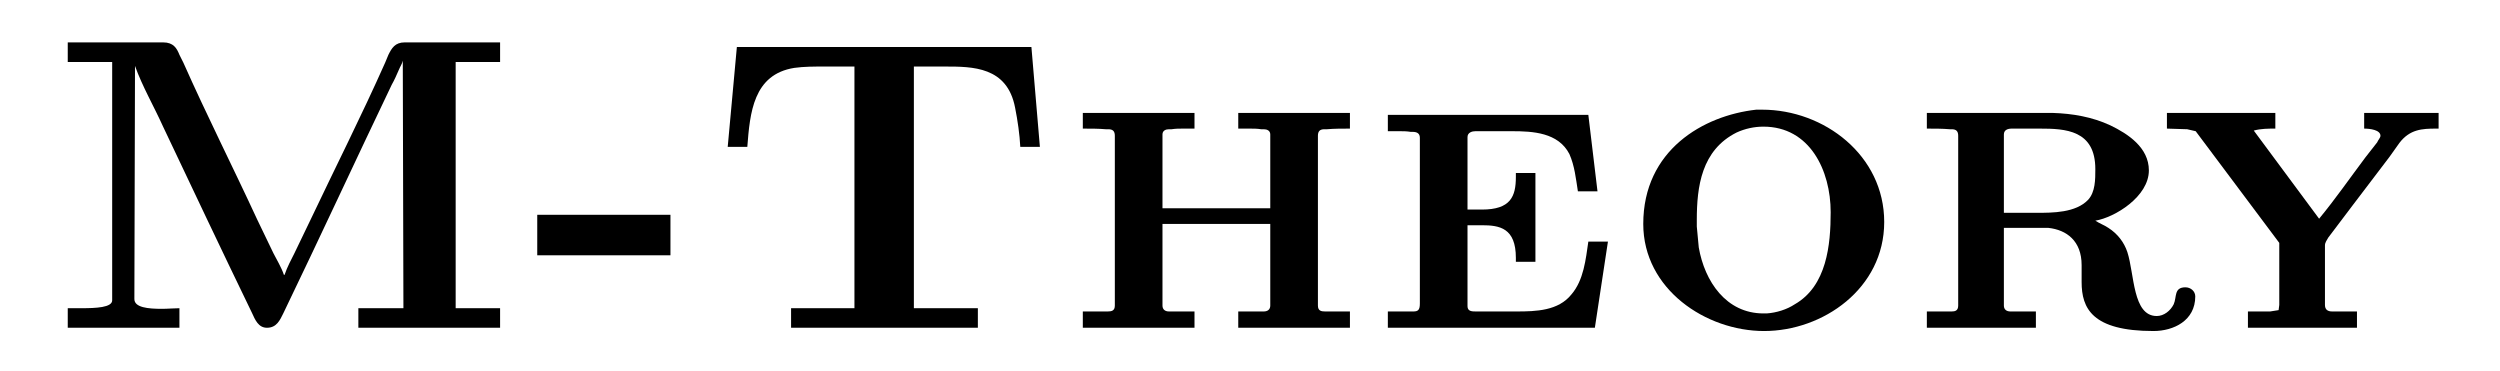
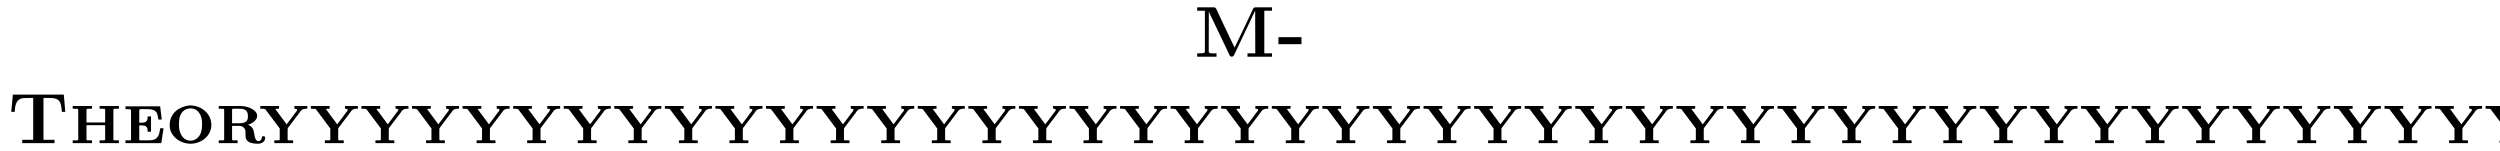
- <svg xmlns="http://www.w3.org/2000/svg" xmlns:xlink="http://www.w3.org/1999/xlink" width="59.814pt" height="8.854pt" viewBox="0 0 59.814 8.854" version="1.1">
+ <svg xmlns="http://www.w3.org/2000/svg" xmlns:xlink="http://www.w3.org/1999/xlink" width="345.704pt" height="20.809pt" viewBox="0 0 345.704 20.809" version="1.1">
  <defs>
    <g>
-       <symbol overflow="visible" id="glyph0-0">
-         <path style="stroke:none;" d="" />
-       </symbol>
-       <symbol overflow="visible" id="glyph0-1">
-         <path style="stroke:none;" d="M 0.625 -6.844 L 0.625 -6.375 L 1.688 -6.375 L 1.688 -0.672 C 1.688 -0.5 1.297 -0.484 0.953 -0.484 L 0.625 -0.484 L 0.625 -0.016 L 3.297 -0.016 L 3.297 -0.484 C 3.172 -0.484 3.016 -0.469 2.875 -0.469 C 2.547 -0.469 2.219 -0.5 2.219 -0.703 L 2.234 -6.281 C 2.406 -5.797 2.688 -5.312 2.906 -4.828 C 3.609 -3.344 4.312 -1.859 5.031 -0.375 C 5.109 -0.203 5.188 -0.016 5.391 -0.016 C 5.625 -0.016 5.703 -0.203 5.781 -0.359 C 6.656 -2.172 7.5 -4 8.375 -5.828 C 8.438 -5.938 8.5 -6.078 8.547 -6.188 C 8.578 -6.266 8.625 -6.328 8.641 -6.406 L 8.656 -0.484 L 7.578 -0.484 L 7.578 -0.016 L 10.969 -0.016 L 10.969 -0.484 L 9.906 -0.484 L 9.906 -6.375 L 10.969 -6.375 L 10.969 -6.844 L 8.688 -6.844 C 8.453 -6.844 8.375 -6.703 8.297 -6.547 L 8.219 -6.359 C 7.656 -5.094 7.031 -3.859 6.438 -2.609 L 6.047 -1.797 C 5.969 -1.641 5.875 -1.469 5.812 -1.281 L 5.797 -1.281 C 5.734 -1.469 5.625 -1.641 5.547 -1.797 L 5.156 -2.609 C 4.578 -3.859 3.953 -5.094 3.391 -6.359 L 3.297 -6.547 C 3.234 -6.703 3.156 -6.844 2.906 -6.844 Z M 0.625 -6.844 " />
-       </symbol>
-       <symbol overflow="visible" id="glyph0-2">
-         <path style="stroke:none;" d="M 0.266 -2.719 L 0.266 -1.75 L 3.453 -1.75 L 3.453 -2.719 Z M 0.266 -2.719 " />
-       </symbol>
-       <symbol overflow="visible" id="glyph0-3">
-         <path style="stroke:none;" d="M 0.781 -6.734 L 0.562 -4.344 L 1.031 -4.344 C 1.094 -5.156 1.172 -6.078 2.156 -6.234 C 2.391 -6.266 2.625 -6.266 2.875 -6.266 L 3.594 -6.266 L 3.594 -0.484 L 2.078 -0.484 L 2.078 -0.016 L 6.547 -0.016 L 6.547 -0.484 L 5.016 -0.484 L 5.016 -6.266 L 5.75 -6.266 C 6.422 -6.266 7.25 -6.266 7.438 -5.281 C 7.5 -4.969 7.547 -4.641 7.562 -4.344 L 8.031 -4.344 L 7.828 -6.734 Z M 0.781 -6.734 " />
-       </symbol>
-       <symbol overflow="visible" id="glyph0-4">
-         <path style="stroke:none;" d="M 0.453 -5.156 L 0.453 -4.781 C 0.641 -4.781 0.828 -4.781 1 -4.766 L 1.062 -4.766 C 1.172 -4.766 1.219 -4.719 1.219 -4.609 L 1.219 -0.547 C 1.219 -0.422 1.141 -0.406 1.047 -0.406 L 1 -0.406 C 0.906 -0.406 0.812 -0.406 0.734 -0.406 L 0.453 -0.406 L 0.453 -0.016 L 3.125 -0.016 L 3.125 -0.406 L 2.844 -0.406 C 2.766 -0.406 2.672 -0.406 2.578 -0.406 L 2.516 -0.406 C 2.422 -0.406 2.359 -0.453 2.359 -0.547 L 2.359 -2.5 L 4.938 -2.5 L 4.938 -0.547 C 4.938 -0.453 4.875 -0.406 4.781 -0.406 L 4.719 -0.406 C 4.625 -0.406 4.531 -0.406 4.453 -0.406 L 4.172 -0.406 L 4.172 -0.016 L 6.844 -0.016 L 6.844 -0.406 L 6.562 -0.406 C 6.484 -0.406 6.391 -0.406 6.297 -0.406 L 6.25 -0.406 C 6.156 -0.406 6.078 -0.422 6.078 -0.547 L 6.078 -4.609 C 6.078 -4.719 6.125 -4.766 6.234 -4.766 L 6.297 -4.766 C 6.469 -4.781 6.656 -4.781 6.844 -4.781 L 6.844 -5.156 L 4.172 -5.156 L 4.172 -4.781 L 4.453 -4.781 C 4.531 -4.781 4.625 -4.781 4.719 -4.766 L 4.781 -4.766 C 4.859 -4.766 4.938 -4.734 4.938 -4.641 L 4.938 -2.875 L 2.359 -2.875 L 2.359 -4.641 C 2.359 -4.734 2.438 -4.766 2.516 -4.766 L 2.578 -4.766 C 2.672 -4.781 2.766 -4.781 2.844 -4.781 L 3.125 -4.781 L 3.125 -5.156 Z M 0.453 -5.156 " />
-       </symbol>
-       <symbol overflow="visible" id="glyph0-5">
-         <path style="stroke:none;" d="M 0.453 -5.109 L 0.453 -4.719 L 0.734 -4.719 C 0.812 -4.719 0.906 -4.719 1 -4.703 L 1.047 -4.703 C 1.141 -4.703 1.219 -4.672 1.219 -4.562 L 1.219 -0.594 C 1.219 -0.438 1.172 -0.406 1.062 -0.406 L 1 -0.406 C 0.828 -0.406 0.641 -0.406 0.453 -0.406 L 0.453 -0.016 L 5.406 -0.016 L 5.719 -2.078 L 5.25 -2.078 C 5.188 -1.656 5.141 -1.156 4.844 -0.812 C 4.531 -0.422 4 -0.406 3.531 -0.406 L 2.562 -0.406 C 2.469 -0.406 2.359 -0.406 2.359 -0.531 L 2.359 -2.469 L 2.703 -2.469 C 3.125 -2.469 3.516 -2.406 3.516 -1.688 L 3.516 -1.594 L 3.984 -1.594 L 3.984 -3.719 L 3.516 -3.719 L 3.516 -3.625 C 3.516 -3.156 3.391 -2.844 2.703 -2.844 C 2.578 -2.844 2.469 -2.844 2.359 -2.844 L 2.359 -4.578 C 2.359 -4.688 2.469 -4.719 2.547 -4.719 L 3.422 -4.719 C 3.922 -4.719 4.531 -4.688 4.797 -4.172 C 4.922 -3.891 4.953 -3.578 5 -3.281 L 5.469 -3.281 L 5.25 -5.109 Z M 0.453 -5.109 " />
-       </symbol>
-       <symbol overflow="visible" id="glyph0-6">
-         <path style="stroke:none;" d="M 3.25 -5.234 C 1.984 -5.094 0.547 -4.266 0.547 -2.5 C 0.547 -0.938 2.047 0.062 3.438 0.062 C 4.844 0.062 6.312 -0.953 6.312 -2.547 C 6.312 -4.141 4.875 -5.234 3.391 -5.234 Z M 1.828 -2.438 L 1.828 -2.594 C 1.828 -3.391 1.938 -4.266 2.781 -4.688 C 2.984 -4.781 3.203 -4.828 3.422 -4.828 C 4.531 -4.828 5.031 -3.781 5.031 -2.781 C 5.031 -2 4.938 -1.016 4.172 -0.578 C 3.984 -0.453 3.734 -0.375 3.5 -0.359 L 3.422 -0.359 C 2.531 -0.359 2.016 -1.125 1.875 -1.938 C 1.859 -2.109 1.844 -2.266 1.828 -2.438 Z M 1.828 -2.438 " />
-       </symbol>
-       <symbol overflow="visible" id="glyph0-7">
-         <path style="stroke:none;" d="M 0.469 -5.156 L 0.469 -4.781 C 0.641 -4.781 0.844 -4.781 1.016 -4.766 L 1.062 -4.766 C 1.172 -4.766 1.219 -4.719 1.219 -4.609 L 1.219 -0.547 C 1.219 -0.422 1.141 -0.406 1.062 -0.406 L 1 -0.406 C 0.922 -0.406 0.828 -0.406 0.734 -0.406 L 0.469 -0.406 L 0.469 -0.016 L 3.078 -0.016 L 3.078 -0.406 L 2.797 -0.406 C 2.719 -0.406 2.625 -0.406 2.531 -0.406 L 2.469 -0.406 C 2.375 -0.406 2.312 -0.453 2.312 -0.547 L 2.312 -2.406 L 3.375 -2.406 C 3.812 -2.359 4.172 -2.094 4.172 -1.516 L 4.172 -1.109 C 4.172 -0.484 4.422 0.062 5.891 0.062 C 6.375 0.062 6.891 -0.188 6.891 -0.766 C 6.891 -0.891 6.781 -0.984 6.656 -0.984 C 6.375 -0.984 6.453 -0.75 6.375 -0.578 C 6.297 -0.422 6.141 -0.297 5.969 -0.297 C 5.391 -0.297 5.438 -1.297 5.266 -1.828 C 5.188 -2.062 5.031 -2.266 4.812 -2.406 C 4.719 -2.469 4.594 -2.516 4.5 -2.578 C 4.969 -2.656 5.781 -3.156 5.781 -3.781 C 5.781 -4.328 5.281 -4.656 4.859 -4.859 C 4.422 -5.062 3.953 -5.141 3.484 -5.156 Z M 2.312 -2.766 L 2.312 -4.641 C 2.312 -4.75 2.406 -4.781 2.5 -4.781 L 3.172 -4.781 C 3.781 -4.781 4.5 -4.75 4.5 -3.812 C 4.5 -3.562 4.5 -3.266 4.328 -3.078 C 4.031 -2.766 3.484 -2.766 3.078 -2.766 L 3.016 -2.766 C 2.781 -2.766 2.547 -2.766 2.312 -2.766 Z M 2.312 -2.766 " />
-       </symbol>
-       <symbol overflow="visible" id="glyph0-8">
-         <path style="stroke:none;" d="M 0.25 -5.156 L 0.25 -4.781 L 0.734 -4.766 L 0.938 -4.719 L 2.938 -2.047 L 2.938 -0.562 L 2.922 -0.438 L 2.719 -0.406 L 2.188 -0.406 L 2.188 -0.016 L 4.797 -0.016 L 4.797 -0.406 L 4.531 -0.406 C 4.438 -0.406 4.359 -0.406 4.266 -0.406 L 4.203 -0.406 C 4.094 -0.406 4.031 -0.453 4.031 -0.562 L 4.031 -1.984 C 4.031 -2.062 4.078 -2.109 4.109 -2.172 L 4.688 -2.938 C 4.984 -3.328 5.281 -3.719 5.578 -4.109 L 5.812 -4.438 C 6.062 -4.766 6.359 -4.781 6.688 -4.781 L 6.75 -4.781 L 6.75 -5.156 L 4.969 -5.156 L 4.969 -4.781 C 5.109 -4.781 5.359 -4.75 5.359 -4.609 C 5.359 -4.562 5.297 -4.5 5.281 -4.453 L 5 -4.094 C 4.625 -3.594 4.266 -3.078 3.891 -2.625 L 2.328 -4.734 C 2.5 -4.781 2.672 -4.781 2.844 -4.781 L 2.844 -5.156 Z M 0.25 -5.156 " />
-       </symbol>
+       <path overflow="visible" id="glyph0-0" style="stroke:none;" d="" />
+       <path overflow="visible" id="glyph0-1" style="stroke:none;" d="M 0.625 -6.844 L 0.625 -6.375 L 1.688 -6.375 L 1.688 -0.672 C 1.688 -0.5 1.297 -0.484 0.953 -0.484 L 0.625 -0.484 L 0.625 -0.016 L 3.297 -0.016 L 3.297 -0.484 C 3.172 -0.484 3.016 -0.469 2.875 -0.469 C 2.547 -0.469 2.219 -0.5 2.219 -0.703 L 2.234 -6.281 C 2.406 -5.797 2.688 -5.312 2.906 -4.828 C 3.609 -3.344 4.312 -1.859 5.031 -0.375 C 5.109 -0.203 5.188 -0.016 5.391 -0.016 C 5.625 -0.016 5.703 -0.203 5.781 -0.359 C 6.656 -2.172 7.5 -4 8.375 -5.828 C 8.438 -5.938 8.5 -6.078 8.547 -6.188 C 8.578 -6.266 8.625 -6.328 8.641 -6.406 L 8.656 -0.484 L 7.578 -0.484 L 7.578 -0.016 L 10.969 -0.016 L 10.969 -0.484 L 9.906 -0.484 L 9.906 -6.375 L 10.969 -6.375 L 10.969 -6.844 L 8.688 -6.844 C 8.453 -6.844 8.375 -6.703 8.297 -6.547 L 8.219 -6.359 C 7.656 -5.094 7.031 -3.859 6.438 -2.609 L 6.047 -1.797 C 5.969 -1.641 5.875 -1.469 5.812 -1.281 L 5.797 -1.281 C 5.734 -1.469 5.625 -1.641 5.547 -1.797 L 5.156 -2.609 C 4.578 -3.859 3.953 -5.094 3.391 -6.359 L 3.297 -6.547 C 3.234 -6.703 3.156 -6.844 2.906 -6.844 Z M 0.625 -6.844 " />
+       <path overflow="visible" id="glyph0-2" style="stroke:none;" d="M 0.266 -2.719 L 0.266 -1.75 L 3.453 -1.75 L 3.453 -2.719 Z M 0.266 -2.719 " />
+       <path overflow="visible" id="glyph0-3" style="stroke:none;" d="M 0.781 -6.734 L 0.562 -4.344 L 1.031 -4.344 C 1.094 -5.156 1.172 -6.078 2.156 -6.234 C 2.391 -6.266 2.625 -6.266 2.875 -6.266 L 3.594 -6.266 L 3.594 -0.484 L 2.078 -0.484 L 2.078 -0.016 L 6.547 -0.016 L 6.547 -0.484 L 5.016 -0.484 L 5.016 -6.266 L 5.75 -6.266 C 6.422 -6.266 7.25 -6.266 7.438 -5.281 C 7.5 -4.969 7.547 -4.641 7.562 -4.344 L 8.031 -4.344 L 7.828 -6.734 Z M 0.781 -6.734 " />
+       <path overflow="visible" id="glyph0-4" style="stroke:none;" d="M 0.453 -5.156 L 0.453 -4.781 C 0.641 -4.781 0.828 -4.781 1 -4.766 L 1.062 -4.766 C 1.172 -4.766 1.219 -4.719 1.219 -4.609 L 1.219 -0.547 C 1.219 -0.422 1.141 -0.406 1.047 -0.406 L 1 -0.406 C 0.906 -0.406 0.812 -0.406 0.734 -0.406 L 0.453 -0.406 L 0.453 -0.016 L 3.125 -0.016 L 3.125 -0.406 L 2.844 -0.406 C 2.766 -0.406 2.672 -0.406 2.578 -0.406 L 2.516 -0.406 C 2.422 -0.406 2.359 -0.453 2.359 -0.547 L 2.359 -2.5 L 4.938 -2.5 L 4.938 -0.547 C 4.938 -0.453 4.875 -0.406 4.781 -0.406 L 4.719 -0.406 C 4.625 -0.406 4.531 -0.406 4.453 -0.406 L 4.172 -0.406 L 4.172 -0.016 L 6.844 -0.016 L 6.844 -0.406 L 6.562 -0.406 C 6.484 -0.406 6.391 -0.406 6.297 -0.406 L 6.25 -0.406 C 6.156 -0.406 6.078 -0.422 6.078 -0.547 L 6.078 -4.609 C 6.078 -4.719 6.125 -4.766 6.234 -4.766 L 6.297 -4.766 C 6.469 -4.781 6.656 -4.781 6.844 -4.781 L 6.844 -5.156 L 4.172 -5.156 L 4.172 -4.781 L 4.453 -4.781 C 4.531 -4.781 4.625 -4.781 4.719 -4.766 L 4.781 -4.766 C 4.859 -4.766 4.938 -4.734 4.938 -4.641 L 4.938 -2.875 L 2.359 -2.875 L 2.359 -4.641 C 2.359 -4.734 2.438 -4.766 2.516 -4.766 L 2.578 -4.766 C 2.672 -4.781 2.766 -4.781 2.844 -4.781 L 3.125 -4.781 L 3.125 -5.156 Z M 0.453 -5.156 " />
+       <path overflow="visible" id="glyph0-5" style="stroke:none;" d="M 0.453 -5.109 L 0.453 -4.719 L 0.734 -4.719 C 0.812 -4.719 0.906 -4.719 1 -4.703 L 1.047 -4.703 C 1.141 -4.703 1.219 -4.672 1.219 -4.562 L 1.219 -0.594 C 1.219 -0.438 1.172 -0.406 1.062 -0.406 L 1 -0.406 C 0.828 -0.406 0.641 -0.406 0.453 -0.406 L 0.453 -0.016 L 5.406 -0.016 L 5.719 -2.078 L 5.25 -2.078 C 5.188 -1.656 5.141 -1.156 4.844 -0.812 C 4.531 -0.422 4 -0.406 3.531 -0.406 L 2.562 -0.406 C 2.469 -0.406 2.359 -0.406 2.359 -0.531 L 2.359 -2.469 L 2.703 -2.469 C 3.125 -2.469 3.516 -2.406 3.516 -1.688 L 3.516 -1.594 L 3.984 -1.594 L 3.984 -3.719 L 3.516 -3.719 L 3.516 -3.625 C 3.516 -3.156 3.391 -2.844 2.703 -2.844 C 2.578 -2.844 2.469 -2.844 2.359 -2.844 L 2.359 -4.578 C 2.359 -4.688 2.469 -4.719 2.547 -4.719 L 3.422 -4.719 C 3.922 -4.719 4.531 -4.688 4.797 -4.172 C 4.922 -3.891 4.953 -3.578 5 -3.281 L 5.469 -3.281 L 5.25 -5.109 Z M 0.453 -5.109 " />
+       <path overflow="visible" id="glyph0-6" style="stroke:none;" d="M 3.25 -5.234 C 1.984 -5.094 0.547 -4.266 0.547 -2.5 C 0.547 -0.938 2.047 0.062 3.438 0.062 C 4.844 0.062 6.312 -0.953 6.312 -2.547 C 6.312 -4.141 4.875 -5.234 3.391 -5.234 Z M 1.828 -2.438 L 1.828 -2.594 C 1.828 -3.391 1.938 -4.266 2.781 -4.688 C 2.984 -4.781 3.203 -4.828 3.422 -4.828 C 4.531 -4.828 5.031 -3.781 5.031 -2.781 C 5.031 -2 4.938 -1.016 4.172 -0.578 C 3.984 -0.453 3.734 -0.375 3.5 -0.359 L 3.422 -0.359 C 2.531 -0.359 2.016 -1.125 1.875 -1.938 C 1.859 -2.109 1.844 -2.266 1.828 -2.438 Z M 1.828 -2.438 " />
+       <path overflow="visible" id="glyph0-7" style="stroke:none;" d="M 0.469 -5.156 L 0.469 -4.781 C 0.641 -4.781 0.844 -4.781 1.016 -4.766 L 1.062 -4.766 C 1.172 -4.766 1.219 -4.719 1.219 -4.609 L 1.219 -0.547 C 1.219 -0.422 1.141 -0.406 1.062 -0.406 L 1 -0.406 C 0.922 -0.406 0.828 -0.406 0.734 -0.406 L 0.469 -0.406 L 0.469 -0.016 L 3.078 -0.016 L 3.078 -0.406 L 2.797 -0.406 C 2.719 -0.406 2.625 -0.406 2.531 -0.406 L 2.469 -0.406 C 2.375 -0.406 2.312 -0.453 2.312 -0.547 L 2.312 -2.406 L 3.375 -2.406 C 3.812 -2.359 4.172 -2.094 4.172 -1.516 L 4.172 -1.109 C 4.172 -0.484 4.422 0.062 5.891 0.062 C 6.375 0.062 6.891 -0.188 6.891 -0.766 C 6.891 -0.891 6.781 -0.984 6.656 -0.984 C 6.375 -0.984 6.453 -0.75 6.375 -0.578 C 6.297 -0.422 6.141 -0.297 5.969 -0.297 C 5.391 -0.297 5.438 -1.297 5.266 -1.828 C 5.188 -2.062 5.031 -2.266 4.812 -2.406 C 4.719 -2.469 4.594 -2.516 4.5 -2.578 C 4.969 -2.656 5.781 -3.156 5.781 -3.781 C 5.781 -4.328 5.281 -4.656 4.859 -4.859 C 4.422 -5.062 3.953 -5.141 3.484 -5.156 Z M 2.312 -2.766 L 2.312 -4.641 C 2.312 -4.75 2.406 -4.781 2.5 -4.781 L 3.172 -4.781 C 3.781 -4.781 4.5 -4.75 4.5 -3.812 C 4.5 -3.562 4.5 -3.266 4.328 -3.078 C 4.031 -2.766 3.484 -2.766 3.078 -2.766 L 3.016 -2.766 C 2.781 -2.766 2.547 -2.766 2.312 -2.766 Z M 2.312 -2.766 " />
+       <path overflow="visible" id="glyph0-8" style="stroke:none;" d="M 0.25 -5.156 L 0.25 -4.781 L 0.734 -4.766 L 0.938 -4.719 L 2.938 -2.047 L 2.938 -0.562 L 2.922 -0.438 L 2.719 -0.406 L 2.188 -0.406 L 2.188 -0.016 L 4.797 -0.016 L 4.797 -0.406 L 4.531 -0.406 C 4.438 -0.406 4.359 -0.406 4.266 -0.406 L 4.203 -0.406 C 4.094 -0.406 4.031 -0.453 4.031 -0.562 L 4.031 -1.984 C 4.031 -2.062 4.078 -2.109 4.109 -2.172 L 4.688 -2.938 C 4.984 -3.328 5.281 -3.719 5.578 -4.109 L 5.812 -4.438 C 6.062 -4.766 6.359 -4.781 6.688 -4.781 L 6.75 -4.781 L 6.75 -5.156 L 4.969 -5.156 L 4.969 -4.781 C 5.109 -4.781 5.359 -4.75 5.359 -4.609 C 5.359 -4.562 5.297 -4.5 5.281 -4.453 L 5 -4.094 C 4.625 -3.594 4.266 -3.078 3.891 -2.625 L 2.328 -4.734 C 2.5 -4.781 2.672 -4.781 2.844 -4.781 L 2.844 -5.156 Z M 0.25 -5.156 " />
    </g>
+     <clipPath id="clip1">
+       <path d="M 35 14 L 345.703 14 L 345.703 20 L 35 20 Z M 35 14 " />
+     </clipPath>
  </defs>
  <g id="surface1">
    <g style="fill:rgb(0%,0%,0%);fill-opacity:1;">
-       <use xlink:href="#glyph0-1" x="0.996" y="7.858" />
-       <use xlink:href="#glyph0-2" x="12.588" y="7.858" />
-       <use xlink:href="#glyph0-3" x="16.849" y="7.858" />
-       <use xlink:href="#glyph0-4" x="25.454" y="7.858" />
-       <use xlink:href="#glyph0-5" x="32.752" y="7.858" />
-       <use xlink:href="#glyph0-6" x="38.769" y="7.858" />
-       <use xlink:href="#glyph0-7" x="45.632" y="7.858" />
+       <use xlink:href="#glyph0-1" x="164.925" y="7.858" />
+       <use xlink:href="#glyph0-2" x="176.517" y="7.858" />
    </g>
    <g style="fill:rgb(0%,0%,0%);fill-opacity:1;">
-       <use xlink:href="#glyph0-8" x="51.595" y="7.858" />
+       <use xlink:href="#glyph0-3" x="0.996" y="19.813" />
+       <use xlink:href="#glyph0-4" x="9.601" y="19.813" />
+       <use xlink:href="#glyph0-5" x="16.898" y="19.813" />
+       <use xlink:href="#glyph0-6" x="22.916" y="19.813" />
+       <use xlink:href="#glyph0-7" x="29.779" y="19.813" />
+     </g>
+     <g clip-path="url(#clip1)" clip-rule="nonzero">
+       <g style="fill:rgb(0%,0%,0%);fill-opacity:1;">
+         <use xlink:href="#glyph0-8" x="35.742" y="19.813" />
+         <use xlink:href="#glyph0-8" x="42.735" y="19.813" />
+         <use xlink:href="#glyph0-8" x="49.729" y="19.813" />
+         <use xlink:href="#glyph0-8" x="56.723" y="19.813" />
+         <use xlink:href="#glyph0-8" x="63.717" y="19.813" />
+         <use xlink:href="#glyph0-8" x="70.71" y="19.813" />
+         <use xlink:href="#glyph0-8" x="77.704" y="19.813" />
+         <use xlink:href="#glyph0-8" x="84.698" y="19.813" />
+         <use xlink:href="#glyph0-8" x="91.692" y="19.813" />
+         <use xlink:href="#glyph0-8" x="98.685" y="19.813" />
+         <use xlink:href="#glyph0-8" x="105.679" y="19.813" />
+         <use xlink:href="#glyph0-8" x="112.673" y="19.813" />
+         <use xlink:href="#glyph0-8" x="119.667" y="19.813" />
+         <use xlink:href="#glyph0-8" x="126.66" y="19.813" />
+         <use xlink:href="#glyph0-8" x="133.654" y="19.813" />
+         <use xlink:href="#glyph0-8" x="140.648" y="19.813" />
+         <use xlink:href="#glyph0-8" x="147.641" y="19.813" />
+         <use xlink:href="#glyph0-8" x="154.635" y="19.813" />
+         <use xlink:href="#glyph0-8" x="161.629" y="19.813" />
+         <use xlink:href="#glyph0-8" x="168.623" y="19.813" />
+         <use xlink:href="#glyph0-8" x="175.616" y="19.813" />
+         <use xlink:href="#glyph0-8" x="182.61" y="19.813" />
+         <use xlink:href="#glyph0-8" x="189.604" y="19.813" />
+         <use xlink:href="#glyph0-8" x="196.598" y="19.813" />
+         <use xlink:href="#glyph0-8" x="203.591" y="19.813" />
+         <use xlink:href="#glyph0-8" x="210.585" y="19.813" />
+         <use xlink:href="#glyph0-8" x="217.579" y="19.813" />
+         <use xlink:href="#glyph0-8" x="224.573" y="19.813" />
+         <use xlink:href="#glyph0-8" x="231.566" y="19.813" />
+         <use xlink:href="#glyph0-8" x="238.56" y="19.813" />
+         <use xlink:href="#glyph0-8" x="245.554" y="19.813" />
+         <use xlink:href="#glyph0-8" x="252.548" y="19.813" />
+         <use xlink:href="#glyph0-8" x="259.541" y="19.813" />
+         <use xlink:href="#glyph0-8" x="266.535" y="19.813" />
+         <use xlink:href="#glyph0-8" x="273.529" y="19.813" />
+         <use xlink:href="#glyph0-8" x="280.523" y="19.813" />
+         <use xlink:href="#glyph0-8" x="287.516" y="19.813" />
+         <use xlink:href="#glyph0-8" x="294.51" y="19.813" />
+         <use xlink:href="#glyph0-8" x="301.504" y="19.813" />
+         <use xlink:href="#glyph0-8" x="308.498" y="19.813" />
+         <use xlink:href="#glyph0-8" x="315.491" y="19.813" />
+         <use xlink:href="#glyph0-8" x="322.485" y="19.813" />
+         <use xlink:href="#glyph0-8" x="329.479" y="19.813" />
+         <use xlink:href="#glyph0-8" x="336.473" y="19.813" />
+         <use xlink:href="#glyph0-8" x="343.466" y="19.813" />
+         <use xlink:href="#glyph0-8" x="350.46" y="19.813" />
+         <use xlink:href="#glyph0-8" x="357.454" y="19.813" />
+         <use xlink:href="#glyph0-8" x="364.448" y="19.813" />
+         <use xlink:href="#glyph0-8" x="371.441" y="19.813" />
+         <use xlink:href="#glyph0-8" x="378.435" y="19.813" />
+         <use xlink:href="#glyph0-8" x="385.429" y="19.813" />
+         <use xlink:href="#glyph0-8" x="392.423" y="19.813" />
+         <use xlink:href="#glyph0-8" x="399.416" y="19.813" />
+         <use xlink:href="#glyph0-8" x="406.41" y="19.813" />
+         <use xlink:href="#glyph0-8" x="413.404" y="19.813" />
+         <use xlink:href="#glyph0-8" x="420.398" y="19.813" />
+         <use xlink:href="#glyph0-8" x="427.391" y="19.813" />
+         <use xlink:href="#glyph0-8" x="434.385" y="19.813" />
+         <use xlink:href="#glyph0-8" x="441.379" y="19.813" />
+       </g>
    </g>
  </g>
</svg>
